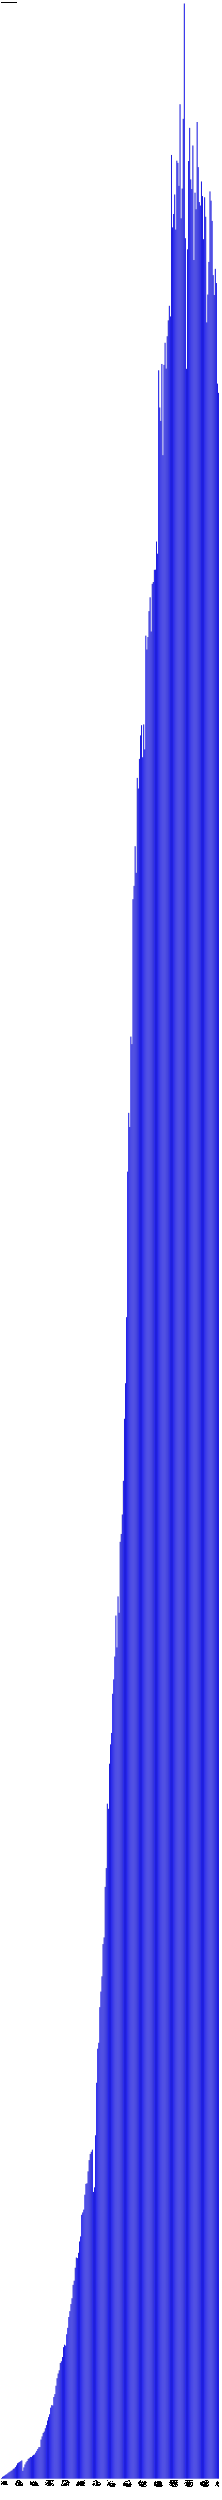
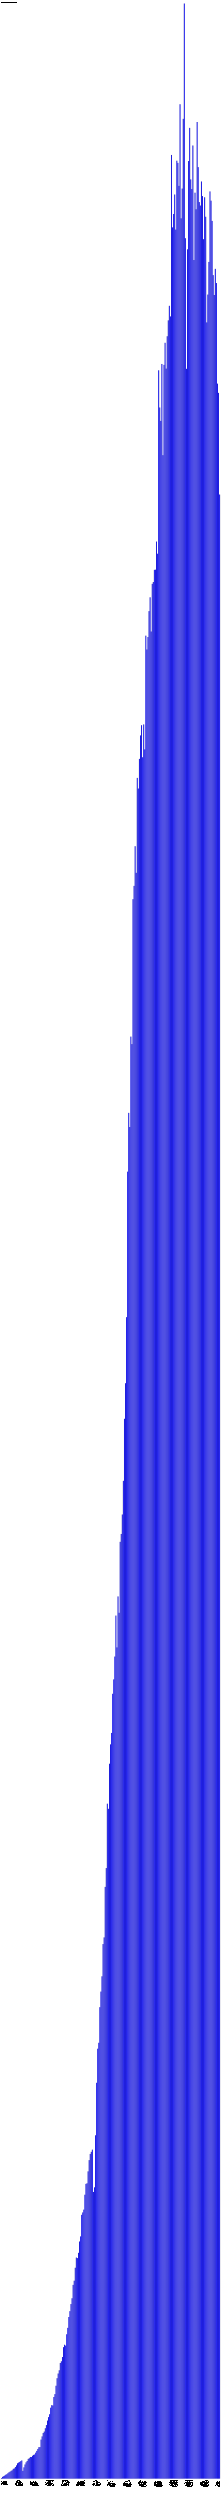
- <svg xmlns="http://www.w3.org/2000/svg" version="1.1" preserveAspectRatio="xMidYMid meet" viewBox="0 0 3110 35074.7">
+ <svg xmlns="http://www.w3.org/2000/svg" version="1.1" preserveAspectRatio="xMidYMid meet" viewBox="0 0 3125 35074.7">
  <rect fill="blue" height="7.3" stroke="black" width="12" x="15" y="34767.4" />
  <text x="15" y="34779.7" font-family="Tahoma" font-size="12" transform="rotate(90 15,34779.7)" text-rendering="optimizeSpeed" fill="#000000">200812 (7295)</text>
  <rect fill="blue" height="23.9" stroke="black" width="12" x="30" y="34750.8" />
  <text x="30" y="34779.7" font-family="Tahoma" font-size="12" transform="rotate(90 30,34779.7)" text-rendering="optimizeSpeed" fill="#000000">200901 (23891)</text>
  <rect fill="blue" height="32.7" stroke="black" width="12" x="45" y="34742.1" />
  <text x="45" y="34779.7" font-family="Tahoma" font-size="12" transform="rotate(90 45,34779.7)" text-rendering="optimizeSpeed" fill="#000000">200902 (32678)</text>
  <rect fill="blue" height="41.5" stroke="black" width="12" x="60" y="34733.2" />
  <text x="60" y="34779.7" font-family="Tahoma" font-size="12" transform="rotate(90 60,34779.7)" text-rendering="optimizeSpeed" fill="#000000">200903 (41486)</text>
  <rect fill="blue" height="53.5" stroke="black" width="12" x="75" y="34721.2" />
  <text x="75" y="34779.7" font-family="Tahoma" font-size="12" transform="rotate(90 75,34779.7)" text-rendering="optimizeSpeed" fill="#000000">200904 (53485)</text>
  <rect fill="blue" height="61.5" stroke="black" width="12" x="90" y="34713.2" />
  <text x="90" y="34779.7" font-family="Tahoma" font-size="12" transform="rotate(90 90,34779.7)" text-rendering="optimizeSpeed" fill="#000000">200905 (61510)</text>
  <rect fill="blue" height="75.2" stroke="black" width="12" x="105" y="34699.5" />
  <text x="105" y="34779.7" font-family="Tahoma" font-size="12" transform="rotate(90 105,34779.7)" text-rendering="optimizeSpeed" fill="#000000">200906 (75188)</text>
  <rect fill="blue" height="88.0" stroke="black" width="12" x="120" y="34686.8" />
  <text x="120" y="34779.7" font-family="Tahoma" font-size="12" transform="rotate(90 120,34779.7)" text-rendering="optimizeSpeed" fill="#000000">200907 (87964)</text>
  <rect fill="blue" height="96.5" stroke="black" width="12" x="135" y="34678.2" />
  <text x="135" y="34779.7" font-family="Tahoma" font-size="12" transform="rotate(90 135,34779.7)" text-rendering="optimizeSpeed" fill="#000000">200908 (96515)</text>
  <rect fill="blue" height="108.0" stroke="black" width="12" x="150" y="34666.7" />
  <text x="150" y="34779.7" font-family="Tahoma" font-size="12" transform="rotate(90 150,34779.7)" text-rendering="optimizeSpeed" fill="#000000">200909 (108016)</text>
  <rect fill="blue" height="117.0" stroke="black" width="12" x="165" y="34657.8" />
  <text x="165" y="34779.7" font-family="Tahoma" font-size="12" transform="rotate(90 165,34779.7)" text-rendering="optimizeSpeed" fill="#000000">200910 (116971)</text>
  <rect fill="blue" height="136.5" stroke="black" width="12" x="180" y="34638.3" />
  <text x="180" y="34779.7" font-family="Tahoma" font-size="12" transform="rotate(90 180,34779.7)" text-rendering="optimizeSpeed" fill="#000000">200911 (136469)</text>
  <rect fill="blue" height="142.7" stroke="black" width="12" x="195" y="34632.0" />
  <text x="195" y="34779.7" font-family="Tahoma" font-size="12" transform="rotate(90 195,34779.7)" text-rendering="optimizeSpeed" fill="#000000">200912 (142686)</text>
  <rect fill="blue" height="162.9" stroke="black" width="12" x="210" y="34611.9" />
  <text x="210" y="34779.7" font-family="Tahoma" font-size="12" transform="rotate(90 210,34779.7)" text-rendering="optimizeSpeed" fill="#000000">201001 (162882)</text>
  <rect fill="blue" height="185.5" stroke="black" width="12" x="225" y="34589.2" />
  <text x="225" y="34779.7" font-family="Tahoma" font-size="12" transform="rotate(90 225,34779.7)" text-rendering="optimizeSpeed" fill="#000000">201002 (185486)</text>
  <rect fill="blue" height="214.4" stroke="black" width="12" x="240" y="34560.3" />
  <text x="240" y="34779.7" font-family="Tahoma" font-size="12" transform="rotate(90 240,34779.7)" text-rendering="optimizeSpeed" fill="#000000">201003 (214410)</text>
  <rect fill="blue" height="224.2" stroke="black" width="12" x="255" y="34550.5" />
  <text x="255" y="34779.7" font-family="Tahoma" font-size="12" transform="rotate(90 255,34779.7)" text-rendering="optimizeSpeed" fill="#000000">201004 (224220)</text>
  <rect fill="blue" height="233.7" stroke="black" width="12" x="270" y="34541.0" />
  <text x="270" y="34779.7" font-family="Tahoma" font-size="12" transform="rotate(90 270,34779.7)" text-rendering="optimizeSpeed" fill="#000000">201005 (233691)</text>
  <rect fill="blue" height="244.5" stroke="black" width="12" x="285" y="34530.2" />
  <text x="285" y="34779.7" font-family="Tahoma" font-size="12" transform="rotate(90 285,34779.7)" text-rendering="optimizeSpeed" fill="#000000">201006 (244483)</text>
  <rect fill="blue" height="254.5" stroke="black" width="12" x="300" y="34520.2" />
  <text x="300" y="34779.7" font-family="Tahoma" font-size="12" transform="rotate(90 300,34779.7)" text-rendering="optimizeSpeed" fill="#000000">201007 (254528)</text>
  <rect fill="blue" height="108.2" stroke="black" width="12" x="315" y="34666.6" />
  <text x="315" y="34779.7" font-family="Tahoma" font-size="12" transform="rotate(90 315,34779.7)" text-rendering="optimizeSpeed" fill="#000000">201008 (108172)</text>
  <rect fill="blue" height="157.4" stroke="black" width="12" x="330" y="34617.3" />
  <text x="330" y="34779.7" font-family="Tahoma" font-size="12" transform="rotate(90 330,34779.7)" text-rendering="optimizeSpeed" fill="#000000">201009 (157401)</text>
  <rect fill="blue" height="197.8" stroke="black" width="12" x="345" y="34577.0" />
  <text x="345" y="34779.7" font-family="Tahoma" font-size="12" transform="rotate(90 345,34779.7)" text-rendering="optimizeSpeed" fill="#000000">201010 (197783)</text>
  <rect fill="blue" height="228.0" stroke="black" width="12" x="360" y="34546.8" />
  <text x="360" y="34779.7" font-family="Tahoma" font-size="12" transform="rotate(90 360,34779.7)" text-rendering="optimizeSpeed" fill="#000000">201011 (227955)</text>
  <rect fill="blue" height="247.2" stroke="black" width="12" x="375" y="34527.5" />
  <text x="375" y="34779.7" font-family="Tahoma" font-size="12" transform="rotate(90 375,34779.7)" text-rendering="optimizeSpeed" fill="#000000">201012 (247188)</text>
  <rect fill="blue" height="276.0" stroke="black" width="12" x="390" y="34498.7" />
  <text x="390" y="34779.7" font-family="Tahoma" font-size="12" transform="rotate(90 390,34779.7)" text-rendering="optimizeSpeed" fill="#000000">201101 (276040)</text>
  <rect fill="blue" height="285.7" stroke="black" width="12" x="405" y="34489.0" />
  <text x="405" y="34779.7" font-family="Tahoma" font-size="12" transform="rotate(90 405,34779.7)" text-rendering="optimizeSpeed" fill="#000000">201102 (285703)</text>
  <rect fill="blue" height="303.1" stroke="black" width="12" x="420" y="34471.6" />
  <text x="420" y="34779.7" font-family="Tahoma" font-size="12" transform="rotate(90 420,34779.7)" text-rendering="optimizeSpeed" fill="#000000">201103 (303090)</text>
  <rect fill="blue" height="302.3" stroke="black" width="12" x="435" y="34472.5" />
  <text x="435" y="34779.7" font-family="Tahoma" font-size="12" transform="rotate(90 435,34779.7)" text-rendering="optimizeSpeed" fill="#000000">201104 (302280)</text>
  <rect fill="blue" height="319.8" stroke="black" width="12" x="450" y="34455.0" />
  <text x="450" y="34779.7" font-family="Tahoma" font-size="12" transform="rotate(90 450,34779.7)" text-rendering="optimizeSpeed" fill="#000000">201105 (319775)</text>
  <rect fill="blue" height="331.9" stroke="black" width="12" x="465" y="34442.8" />
  <text x="465" y="34779.7" font-family="Tahoma" font-size="12" transform="rotate(90 465,34779.7)" text-rendering="optimizeSpeed" fill="#000000">201106 (331948)</text>
  <rect fill="blue" height="337.8" stroke="black" width="12" x="480" y="34437.0" />
  <text x="480" y="34779.7" font-family="Tahoma" font-size="12" transform="rotate(90 480,34779.7)" text-rendering="optimizeSpeed" fill="#000000">201107 (337757)</text>
  <rect fill="blue" height="362.7" stroke="black" width="12" x="495" y="34412.0" />
  <text x="495" y="34779.7" font-family="Tahoma" font-size="12" transform="rotate(90 495,34779.7)" text-rendering="optimizeSpeed" fill="#000000">201108 (362689)</text>
  <rect fill="blue" height="387.9" stroke="black" width="12" x="510" y="34386.8" />
  <text x="510" y="34779.7" font-family="Tahoma" font-size="12" transform="rotate(90 510,34779.7)" text-rendering="optimizeSpeed" fill="#000000">201109 (387897)</text>
  <rect fill="blue" height="415.4" stroke="black" width="12" x="525" y="34359.3" />
  <text x="525" y="34779.7" font-family="Tahoma" font-size="12" transform="rotate(90 525,34779.7)" text-rendering="optimizeSpeed" fill="#000000">201110 (415439)</text>
  <rect fill="blue" height="441.1" stroke="black" width="12" x="540" y="34333.7" />
  <text x="540" y="34779.7" font-family="Tahoma" font-size="12" transform="rotate(90 540,34779.7)" text-rendering="optimizeSpeed" fill="#000000">201111 (441069)</text>
  <rect fill="blue" height="441.8" stroke="black" width="12" x="555" y="34333.0" />
  <text x="555" y="34779.7" font-family="Tahoma" font-size="12" transform="rotate(90 555,34779.7)" text-rendering="optimizeSpeed" fill="#000000">201112 (441775)</text>
  <rect fill="blue" height="547.0" stroke="black" width="12" x="570" y="34227.7" />
  <text x="570" y="34779.7" font-family="Tahoma" font-size="12" transform="rotate(90 570,34779.7)" text-rendering="optimizeSpeed" fill="#000000">201201 (547028)</text>
  <rect fill="blue" height="591.5" stroke="black" width="12" x="585" y="34183.2" />
  <text x="585" y="34779.7" font-family="Tahoma" font-size="12" transform="rotate(90 585,34779.7)" text-rendering="optimizeSpeed" fill="#000000">201202 (591493)</text>
  <rect fill="blue" height="640.0" stroke="black" width="12" x="600" y="34134.8" />
  <text x="600" y="34779.7" font-family="Tahoma" font-size="12" transform="rotate(90 600,34779.7)" text-rendering="optimizeSpeed" fill="#000000">201203 (639959)</text>
  <rect fill="blue" height="659.5" stroke="black" width="12" x="615" y="34115.2" />
  <text x="615" y="34779.7" font-family="Tahoma" font-size="12" transform="rotate(90 615,34779.7)" text-rendering="optimizeSpeed" fill="#000000">201204 (659489)</text>
  <rect fill="blue" height="706.3" stroke="black" width="12" x="630" y="34068.4" />
  <text x="630" y="34779.7" font-family="Tahoma" font-size="12" transform="rotate(90 630,34779.7)" text-rendering="optimizeSpeed" fill="#000000">201205 (706325)</text>
  <rect fill="blue" height="750.6" stroke="black" width="12" x="645" y="34024.1" />
  <text x="645" y="34779.7" font-family="Tahoma" font-size="12" transform="rotate(90 645,34779.7)" text-rendering="optimizeSpeed" fill="#000000">201206 (750590)</text>
  <rect fill="blue" height="813.3" stroke="black" width="12" x="660" y="33961.4" />
  <text x="660" y="34779.7" font-family="Tahoma" font-size="12" transform="rotate(90 660,34779.7)" text-rendering="optimizeSpeed" fill="#000000">201207 (813343)</text>
  <rect fill="blue" height="862.4" stroke="black" width="12" x="675" y="33912.4" />
  <text x="675" y="34779.7" font-family="Tahoma" font-size="12" transform="rotate(90 675,34779.7)" text-rendering="optimizeSpeed" fill="#000000">201208 (862372)</text>
  <rect fill="blue" height="902.8" stroke="black" width="12" x="690" y="33872.0" />
  <text x="690" y="34779.7" font-family="Tahoma" font-size="12" transform="rotate(90 690,34779.7)" text-rendering="optimizeSpeed" fill="#000000">201209 (902757)</text>
  <rect fill="blue" height="994.0" stroke="black" width="12" x="705" y="33780.8" />
  <text x="705" y="34779.7" font-family="Tahoma" font-size="12" transform="rotate(90 705,34779.7)" text-rendering="optimizeSpeed" fill="#000000">201210 (993980)</text>
  <rect fill="blue" height="1030.3" stroke="black" width="12" x="720" y="33744.4" />
  <text x="720" y="34779.7" font-family="Tahoma" font-size="12" transform="rotate(90 720,34779.7)" text-rendering="optimizeSpeed" fill="#000000">201211 (1030321)</text>
  <rect fill="blue" height="1025.4" stroke="black" width="12" x="735" y="33749.3" />
  <text x="735" y="34779.7" font-family="Tahoma" font-size="12" transform="rotate(90 735,34779.7)" text-rendering="optimizeSpeed" fill="#000000">201212 (1025400)</text>
  <rect fill="blue" height="1144.2" stroke="black" width="12" x="750" y="33630.5" />
  <text x="750" y="34779.7" font-family="Tahoma" font-size="12" transform="rotate(90 750,34779.7)" text-rendering="optimizeSpeed" fill="#000000">201301 (1144220)</text>
  <rect fill="blue" height="1184.9" stroke="black" width="12" x="765" y="33589.8" />
  <text x="765" y="34779.7" font-family="Tahoma" font-size="12" transform="rotate(90 765,34779.7)" text-rendering="optimizeSpeed" fill="#000000">201302 (1184890)</text>
  <rect fill="blue" height="1302.0" stroke="black" width="12" x="780" y="33472.7" />
  <text x="780" y="34779.7" font-family="Tahoma" font-size="12" transform="rotate(90 780,34779.7)" text-rendering="optimizeSpeed" fill="#000000">201303 (1302009)</text>
  <rect fill="blue" height="1408.2" stroke="black" width="12" x="795" y="33366.6" />
  <text x="795" y="34779.7" font-family="Tahoma" font-size="12" transform="rotate(90 795,34779.7)" text-rendering="optimizeSpeed" fill="#000000">201304 (1408177)</text>
  <rect fill="blue" height="1473.9" stroke="black" width="12" x="810" y="33300.9" />
  <text x="810" y="34779.7" font-family="Tahoma" font-size="12" transform="rotate(90 810,34779.7)" text-rendering="optimizeSpeed" fill="#000000">201305 (1473859)</text>
  <rect fill="blue" height="1519.5" stroke="black" width="12" x="825" y="33255.2" />
  <text x="825" y="34779.7" font-family="Tahoma" font-size="12" transform="rotate(90 825,34779.7)" text-rendering="optimizeSpeed" fill="#000000">201306 (1519492)</text>
  <rect fill="blue" height="1621.6" stroke="black" width="12" x="840" y="33153.2" />
  <text x="840" y="34779.7" font-family="Tahoma" font-size="12" transform="rotate(90 840,34779.7)" text-rendering="optimizeSpeed" fill="#000000">201307 (1621562)</text>
  <rect fill="blue" height="1645.4" stroke="black" width="12" x="855" y="33129.4" />
  <text x="855" y="34779.7" font-family="Tahoma" font-size="12" transform="rotate(90 855,34779.7)" text-rendering="optimizeSpeed" fill="#000000">201308 (1645357)</text>
  <rect fill="blue" height="1705.5" stroke="black" width="12" x="870" y="33069.2" />
  <text x="870" y="34779.7" font-family="Tahoma" font-size="12" transform="rotate(90 870,34779.7)" text-rendering="optimizeSpeed" fill="#000000">201309 (1705497)</text>
  <rect fill="blue" height="1843.9" stroke="black" width="12" x="885" y="32930.9" />
  <text x="885" y="34779.7" font-family="Tahoma" font-size="12" transform="rotate(90 885,34779.7)" text-rendering="optimizeSpeed" fill="#000000">201310 (1843873)</text>
  <rect fill="blue" height="1877.2" stroke="black" width="12" x="900" y="32897.5" />
  <text x="900" y="34779.7" font-family="Tahoma" font-size="12" transform="rotate(90 900,34779.7)" text-rendering="optimizeSpeed" fill="#000000">201311 (1877250)</text>
  <rect fill="blue" height="1865.4" stroke="black" width="12" x="915" y="32909.3" />
  <text x="915" y="34779.7" font-family="Tahoma" font-size="12" transform="rotate(90 915,34779.7)" text-rendering="optimizeSpeed" fill="#000000">201312 (1865407)</text>
  <rect fill="blue" height="2024.5" stroke="black" width="12" x="930" y="32750.2" />
  <text x="930" y="34779.7" font-family="Tahoma" font-size="12" transform="rotate(90 930,34779.7)" text-rendering="optimizeSpeed" fill="#000000">201401 (2024535)</text>
  <rect fill="blue" height="2114.3" stroke="black" width="12" x="945" y="32660.4" />
  <text x="945" y="34779.7" font-family="Tahoma" font-size="12" transform="rotate(90 945,34779.7)" text-rendering="optimizeSpeed" fill="#000000">201402 (2114301)</text>
  <rect fill="blue" height="2267.0" stroke="black" width="12" x="960" y="32507.8" />
  <text x="960" y="34779.7" font-family="Tahoma" font-size="12" transform="rotate(90 960,34779.7)" text-rendering="optimizeSpeed" fill="#000000">201403 (2266979)</text>
  <rect fill="blue" height="2348.8" stroke="black" width="12" x="975" y="32425.9" />
  <text x="975" y="34779.7" font-family="Tahoma" font-size="12" transform="rotate(90 975,34779.7)" text-rendering="optimizeSpeed" fill="#000000">201404 (2348850)</text>
  <rect fill="blue" height="2448.5" stroke="black" width="12" x="990" y="32326.2" />
  <text x="990" y="34779.7" font-family="Tahoma" font-size="12" transform="rotate(90 990,34779.7)" text-rendering="optimizeSpeed" fill="#000000">201405 (2448495)</text>
  <rect fill="blue" height="2529.8" stroke="black" width="12" x="1005" y="32245.0" />
  <text x="1005" y="34779.7" font-family="Tahoma" font-size="12" transform="rotate(90 1005,34779.7)" text-rendering="optimizeSpeed" fill="#000000">201406 (2529773)</text>
  <rect fill="blue" height="2717.3" stroke="black" width="12" x="1020" y="32057.5" />
  <text x="1020" y="34779.7" font-family="Tahoma" font-size="12" transform="rotate(90 1020,34779.7)" text-rendering="optimizeSpeed" fill="#000000">201407 (2717277)</text>
  <rect fill="blue" height="2775.8" stroke="black" width="12" x="1035" y="31999.0" />
  <text x="1035" y="34779.7" font-family="Tahoma" font-size="12" transform="rotate(90 1035,34779.7)" text-rendering="optimizeSpeed" fill="#000000">201408 (2775765)</text>
  <rect fill="blue" height="2957.7" stroke="black" width="12" x="1050" y="31817.1" />
  <text x="1050" y="34779.7" font-family="Tahoma" font-size="12" transform="rotate(90 1050,34779.7)" text-rendering="optimizeSpeed" fill="#000000">201409 (2957662)</text>
  <rect fill="blue" height="3100.7" stroke="black" width="12" x="1065" y="31674.0" />
  <text x="1065" y="34779.7" font-family="Tahoma" font-size="12" transform="rotate(90 1065,34779.7)" text-rendering="optimizeSpeed" fill="#000000">201410 (3100735)</text>
  <rect fill="blue" height="3093.4" stroke="black" width="12" x="1080" y="31681.4" />
  <text x="1080" y="34779.7" font-family="Tahoma" font-size="12" transform="rotate(90 1080,34779.7)" text-rendering="optimizeSpeed" fill="#000000">201411 (3093363)</text>
  <rect fill="blue" height="3166.7" stroke="black" width="12" x="1095" y="31608.0" />
  <text x="1095" y="34779.7" font-family="Tahoma" font-size="12" transform="rotate(90 1095,34779.7)" text-rendering="optimizeSpeed" fill="#000000">201412 (3166746)</text>
  <rect fill="blue" height="3325.9" stroke="black" width="12" x="1110" y="31448.8" />
  <text x="1110" y="34779.7" font-family="Tahoma" font-size="12" transform="rotate(90 1110,34779.7)" text-rendering="optimizeSpeed" fill="#000000">201501 (3325911)</text>
  <rect fill="blue" height="3397.5" stroke="black" width="12" x="1125" y="31377.2" />
  <text x="1125" y="34779.7" font-family="Tahoma" font-size="12" transform="rotate(90 1125,34779.7)" text-rendering="optimizeSpeed" fill="#000000">201502 (3397533)</text>
  <rect fill="blue" height="3699.7" stroke="black" width="12" x="1140" y="31075.0" />
  <text x="1140" y="34779.7" font-family="Tahoma" font-size="12" transform="rotate(90 1140,34779.7)" text-rendering="optimizeSpeed" fill="#000000">201503 (3699686)</text>
  <rect fill="blue" height="3733.8" stroke="black" width="12" x="1155" y="31041.0" />
  <text x="1155" y="34779.7" font-family="Tahoma" font-size="12" transform="rotate(90 1155,34779.7)" text-rendering="optimizeSpeed" fill="#000000">201504 (3733750)</text>
  <rect fill="blue" height="3773.1" stroke="black" width="12" x="1170" y="31001.7" />
  <text x="1170" y="34779.7" font-family="Tahoma" font-size="12" transform="rotate(90 1170,34779.7)" text-rendering="optimizeSpeed" fill="#000000">201505 (3773052)</text>
  <rect fill="blue" height="3982.0" stroke="black" width="12" x="1185" y="30792.7" />
  <text x="1185" y="34779.7" font-family="Tahoma" font-size="12" transform="rotate(90 1185,34779.7)" text-rendering="optimizeSpeed" fill="#000000">201506 (3982042)</text>
  <rect fill="blue" height="4134.1" stroke="black" width="12" x="1200" y="30640.6" />
  <text x="1200" y="34779.7" font-family="Tahoma" font-size="12" transform="rotate(90 1200,34779.7)" text-rendering="optimizeSpeed" fill="#000000">201507 (4134106)</text>
  <rect fill="blue" height="4142.7" stroke="black" width="12" x="1215" y="30632.1" />
  <text x="1215" y="34779.7" font-family="Tahoma" font-size="12" transform="rotate(90 1215,34779.7)" text-rendering="optimizeSpeed" fill="#000000">201508 (4142666)</text>
  <rect fill="blue" height="4310.0" stroke="black" width="12" x="1230" y="30464.7" />
  <text x="1230" y="34779.7" font-family="Tahoma" font-size="12" transform="rotate(90 1230,34779.7)" text-rendering="optimizeSpeed" fill="#000000">201509 (4309997)</text>
  <rect fill="blue" height="4467.9" stroke="black" width="12" x="1245" y="30306.8" />
  <text x="1245" y="34779.7" font-family="Tahoma" font-size="12" transform="rotate(90 1245,34779.7)" text-rendering="optimizeSpeed" fill="#000000">201510 (4467950)</text>
  <rect fill="blue" height="4554.7" stroke="black" width="12" x="1260" y="30220.1" />
  <text x="1260" y="34779.7" font-family="Tahoma" font-size="12" transform="rotate(90 1260,34779.7)" text-rendering="optimizeSpeed" fill="#000000">201511 (4554678)</text>
  <rect fill="blue" height="4584.2" stroke="black" width="12" x="1275" y="30190.5" />
  <text x="1275" y="34779.7" font-family="Tahoma" font-size="12" transform="rotate(90 1275,34779.7)" text-rendering="optimizeSpeed" fill="#000000">201512 (4584199)</text>
  <rect fill="blue" height="4614.9" stroke="black" width="12" x="1290" y="30159.9" />
  <text x="1290" y="34779.7" font-family="Tahoma" font-size="12" transform="rotate(90 1290,34779.7)" text-rendering="optimizeSpeed" fill="#000000">201601 (4614874)</text>
  <rect fill="blue" height="4021.1" stroke="black" width="12" x="1305" y="30753.6" />
  <text x="1305" y="34779.7" font-family="Tahoma" font-size="12" transform="rotate(90 1305,34779.7)" text-rendering="optimizeSpeed" fill="#000000">201602 (4021097)</text>
  <rect fill="blue" height="4085.9" stroke="black" width="12" x="1320" y="30688.8" />
  <text x="1320" y="34779.7" font-family="Tahoma" font-size="12" transform="rotate(90 1320,34779.7)" text-rendering="optimizeSpeed" fill="#000000">201603 (4085941)</text>
  <rect fill="blue" height="4816.1" stroke="black" width="12" x="1335" y="29958.6" />
  <text x="1335" y="34779.7" font-family="Tahoma" font-size="12" transform="rotate(90 1335,34779.7)" text-rendering="optimizeSpeed" fill="#000000">201604 (4816129)</text>
  <rect fill="blue" height="5552.5" stroke="black" width="12" x="1350" y="29222.2" />
  <text x="1350" y="34779.7" font-family="Tahoma" font-size="12" transform="rotate(90 1350,34779.7)" text-rendering="optimizeSpeed" fill="#000000">201605 (5552490)</text>
  <rect fill="blue" height="6030.8" stroke="black" width="12" x="1365" y="28744.0" />
  <text x="1365" y="34779.7" font-family="Tahoma" font-size="12" transform="rotate(90 1365,34779.7)" text-rendering="optimizeSpeed" fill="#000000">201606 (6030772)</text>
  <rect fill="blue" height="6113.9" stroke="black" width="12" x="1380" y="28660.9" />
  <text x="1380" y="34779.7" font-family="Tahoma" font-size="12" transform="rotate(90 1380,34779.7)" text-rendering="optimizeSpeed" fill="#000000">201607 (6113868)</text>
  <rect fill="blue" height="6613.8" stroke="black" width="12" x="1395" y="28160.9" />
  <text x="1395" y="34779.7" font-family="Tahoma" font-size="12" transform="rotate(90 1395,34779.7)" text-rendering="optimizeSpeed" fill="#000000">201608 (6613817)</text>
  <rect fill="blue" height="6832.4" stroke="black" width="12" x="1410" y="27942.4" />
  <text x="1410" y="34779.7" font-family="Tahoma" font-size="12" transform="rotate(90 1410,34779.7)" text-rendering="optimizeSpeed" fill="#000000">201609 (6832380)</text>
  <rect fill="blue" height="7046.5" stroke="black" width="12" x="1425" y="27728.2" />
  <text x="1425" y="34779.7" font-family="Tahoma" font-size="12" transform="rotate(90 1425,34779.7)" text-rendering="optimizeSpeed" fill="#000000">201610 (7046486)</text>
  <rect fill="blue" height="7499.2" stroke="black" width="12" x="1440" y="27275.6" />
  <text x="1440" y="34779.7" font-family="Tahoma" font-size="12" transform="rotate(90 1440,34779.7)" text-rendering="optimizeSpeed" fill="#000000">201611 (7499154)</text>
  <rect fill="blue" height="7592.4" stroke="black" width="12" x="1455" y="27182.3" />
  <text x="1455" y="34779.7" font-family="Tahoma" font-size="12" transform="rotate(90 1455,34779.7)" text-rendering="optimizeSpeed" fill="#000000">201612 (7592413)</text>
  <rect fill="blue" height="8301.0" stroke="black" width="12" x="1470" y="26473.7" />
  <text x="1470" y="34779.7" font-family="Tahoma" font-size="12" transform="rotate(90 1470,34779.7)" text-rendering="optimizeSpeed" fill="#000000">201701 (8301038)</text>
  <rect fill="blue" height="8565.3" stroke="black" width="12" x="1485" y="26209.4" />
  <text x="1485" y="34779.7" font-family="Tahoma" font-size="12" transform="rotate(90 1485,34779.7)" text-rendering="optimizeSpeed" fill="#000000">201702 (8565320)</text>
  <rect fill="blue" height="9468.3" stroke="black" width="12" x="1500" y="25306.5" />
  <text x="1500" y="34779.7" font-family="Tahoma" font-size="12" transform="rotate(90 1500,34779.7)" text-rendering="optimizeSpeed" fill="#000000">201703 (9468282)</text>
  <rect fill="blue" height="9396.3" stroke="black" width="12" x="1515" y="25378.5" />
  <text x="1515" y="34779.7" font-family="Tahoma" font-size="12" transform="rotate(90 1515,34779.7)" text-rendering="optimizeSpeed" fill="#000000">201704 (9396264)</text>
  <rect fill="blue" height="10028.8" stroke="black" width="12" x="1530" y="24745.9" />
  <text x="1530" y="34779.7" font-family="Tahoma" font-size="12" transform="rotate(90 1530,34779.7)" text-rendering="optimizeSpeed" fill="#000000">201705 (10028830)</text>
  <rect fill="blue" height="10300.5" stroke="black" width="12" x="1545" y="24474.3" />
  <text x="1545" y="34779.7" font-family="Tahoma" font-size="12" transform="rotate(90 1545,34779.7)" text-rendering="optimizeSpeed" fill="#000000">201706 (10300469)</text>
  <rect fill="blue" height="10461.1" stroke="black" width="12" x="1560" y="24313.7" />
  <text x="1560" y="34779.7" font-family="Tahoma" font-size="12" transform="rotate(90 1560,34779.7)" text-rendering="optimizeSpeed" fill="#000000">201707 (10461081)</text>
  <rect fill="blue" height="11010.2" stroke="black" width="12" x="1575" y="23764.6" />
  <text x="1575" y="34779.7" font-family="Tahoma" font-size="12" transform="rotate(90 1575,34779.7)" text-rendering="optimizeSpeed" fill="#000000">201708 (11010177)</text>
  <rect fill="blue" height="11212.5" stroke="black" width="12" x="1590" y="23562.3" />
  <text x="1590" y="34779.7" font-family="Tahoma" font-size="12" transform="rotate(90 1590,34779.7)" text-rendering="optimizeSpeed" fill="#000000">201709 (11212482)</text>
  <rect fill="blue" height="11532.7" stroke="black" width="12" x="1605" y="23242.1" />
  <text x="1605" y="34779.7" font-family="Tahoma" font-size="12" transform="rotate(90 1605,34779.7)" text-rendering="optimizeSpeed" fill="#000000">201710 (11532663)</text>
  <rect fill="blue" height="12107.5" stroke="black" width="12" x="1620" y="22667.2" />
  <text x="1620" y="34779.7" font-family="Tahoma" font-size="12" transform="rotate(90 1620,34779.7)" text-rendering="optimizeSpeed" fill="#000000">201711 (12107519)</text>
  <rect fill="blue" height="11660.9" stroke="black" width="12" x="1635" y="23113.8" />
  <text x="1635" y="34779.7" font-family="Tahoma" font-size="12" transform="rotate(90 1635,34779.7)" text-rendering="optimizeSpeed" fill="#000000">201712 (11660932)</text>
  <rect fill="blue" height="12376.2" stroke="black" width="12" x="1650" y="22398.5" />
  <text x="1650" y="34779.7" font-family="Tahoma" font-size="12" transform="rotate(90 1650,34779.7)" text-rendering="optimizeSpeed" fill="#000000">201801 (12376243)</text>
  <rect fill="blue" height="12146.7" stroke="black" width="12" x="1665" y="22628.0" />
  <text x="1665" y="34779.7" font-family="Tahoma" font-size="12" transform="rotate(90 1665,34779.7)" text-rendering="optimizeSpeed" fill="#000000">201802 (12146721)</text>
  <rect fill="blue" height="13142.4" stroke="black" width="12" x="1680" y="21632.4" />
  <text x="1680" y="34779.7" font-family="Tahoma" font-size="12" transform="rotate(90 1680,34779.7)" text-rendering="optimizeSpeed" fill="#000000">201803 (13142361)</text>
  <rect fill="blue" height="13253.0" stroke="black" width="12" x="1695" y="21521.7" />
  <text x="1695" y="34779.7" font-family="Tahoma" font-size="12" transform="rotate(90 1695,34779.7)" text-rendering="optimizeSpeed" fill="#000000">201804 (13253020)</text>
  <rect fill="blue" height="13525.8" stroke="black" width="12" x="1710" y="21248.9" />
  <text x="1710" y="34779.7" font-family="Tahoma" font-size="12" transform="rotate(90 1710,34779.7)" text-rendering="optimizeSpeed" fill="#000000">201805 (13525829)</text>
  <rect fill="blue" height="13997.9" stroke="black" width="12" x="1725" y="20776.8" />
  <text x="1725" y="34779.7" font-family="Tahoma" font-size="12" transform="rotate(90 1725,34779.7)" text-rendering="optimizeSpeed" fill="#000000">201806 (13997924)</text>
  <rect fill="blue" height="14868.3" stroke="black" width="12" x="1740" y="19906.4" />
  <text x="1740" y="34779.7" font-family="Tahoma" font-size="12" transform="rotate(90 1740,34779.7)" text-rendering="optimizeSpeed" fill="#000000">201807 (14868296)</text>
  <rect fill="blue" height="15367.8" stroke="black" width="12" x="1755" y="19407.0" />
  <text x="1755" y="34779.7" font-family="Tahoma" font-size="12" transform="rotate(90 1755,34779.7)" text-rendering="optimizeSpeed" fill="#000000">201808 (15367773)</text>
  <rect fill="blue" height="16294.6" stroke="black" width="12" x="1770" y="18480.1" />
  <text x="1770" y="34779.7" font-family="Tahoma" font-size="12" transform="rotate(90 1770,34779.7)" text-rendering="optimizeSpeed" fill="#000000">201809 (16294587)</text>
  <rect fill="blue" height="18335.7" stroke="black" width="12" x="1785" y="16439.1" />
  <text x="1785" y="34779.7" font-family="Tahoma" font-size="12" transform="rotate(90 1785,34779.7)" text-rendering="optimizeSpeed" fill="#000000">201810 (18335652)</text>
  <rect fill="blue" height="19160.4" stroke="black" width="12" x="1800" y="15614.3" />
  <text x="1800" y="34779.7" font-family="Tahoma" font-size="12" transform="rotate(90 1800,34779.7)" text-rendering="optimizeSpeed" fill="#000000">201811 (19160421)</text>
  <rect fill="blue" height="18962.2" stroke="black" width="12" x="1815" y="15812.5" />
  <text x="1815" y="34779.7" font-family="Tahoma" font-size="12" transform="rotate(90 1815,34779.7)" text-rendering="optimizeSpeed" fill="#000000">201812 (18962186)</text>
  <rect fill="blue" height="20230.5" stroke="black" width="12" x="1830" y="14544.3" />
  <text x="1830" y="34779.7" font-family="Tahoma" font-size="12" transform="rotate(90 1830,34779.7)" text-rendering="optimizeSpeed" fill="#000000">201901 (20230476)</text>
  <rect fill="blue" height="20125.6" stroke="black" width="12" x="1845" y="14649.1" />
  <text x="1845" y="34779.7" font-family="Tahoma" font-size="12" transform="rotate(90 1845,34779.7)" text-rendering="optimizeSpeed" fill="#000000">201902 (20125615)</text>
  <rect fill="blue" height="22158.8" stroke="black" width="12" x="1860" y="12615.9" />
  <text x="1860" y="34779.7" font-family="Tahoma" font-size="12" transform="rotate(90 1860,34779.7)" text-rendering="optimizeSpeed" fill="#000000">201903 (22158819)</text>
  <rect fill="blue" height="22344.9" stroke="black" width="12" x="1875" y="12429.8" />
  <text x="1875" y="34779.7" font-family="Tahoma" font-size="12" transform="rotate(90 1875,34779.7)" text-rendering="optimizeSpeed" fill="#000000">201904 (22344941)</text>
  <rect fill="blue" height="22902.1" stroke="black" width="12" x="1890" y="11872.6" />
  <text x="1890" y="34779.7" font-family="Tahoma" font-size="12" transform="rotate(90 1890,34779.7)" text-rendering="optimizeSpeed" fill="#000000">201905 (22902138)</text>
  <rect fill="blue" height="22528.2" stroke="black" width="12" x="1905" y="12246.6" />
  <text x="1905" y="34779.7" font-family="Tahoma" font-size="12" transform="rotate(90 1905,34779.7)" text-rendering="optimizeSpeed" fill="#000000">201906 (22528180)</text>
  <rect fill="blue" height="23859.9" stroke="black" width="12" x="1920" y="10914.8" />
  <text x="1920" y="34779.7" font-family="Tahoma" font-size="12" transform="rotate(90 1920,34779.7)" text-rendering="optimizeSpeed" fill="#000000">201907 (23859915)</text>
  <rect fill="blue" height="23711.0" stroke="black" width="12" x="1935" y="11063.7" />
  <text x="1935" y="34779.7" font-family="Tahoma" font-size="12" transform="rotate(90 1935,34779.7)" text-rendering="optimizeSpeed" fill="#000000">201908 (23711011)</text>
  <rect fill="blue" height="24126.8" stroke="black" width="12" x="1950" y="10648.0" />
  <text x="1950" y="34779.7" font-family="Tahoma" font-size="12" transform="rotate(90 1950,34779.7)" text-rendering="optimizeSpeed" fill="#000000">201909 (24126768)</text>
  <rect fill="blue" height="24455.7" stroke="black" width="12" x="1965" y="10319.0" />
  <text x="1965" y="34779.7" font-family="Tahoma" font-size="12" transform="rotate(90 1965,34779.7)" text-rendering="optimizeSpeed" fill="#000000">201910 (24455708)</text>
  <rect fill="blue" height="24599.9" stroke="black" width="12" x="1980" y="10174.9" />
  <text x="1980" y="34779.7" font-family="Tahoma" font-size="12" transform="rotate(90 1980,34779.7)" text-rendering="optimizeSpeed" fill="#000000">201911 (24599859)</text>
  <rect fill="blue" height="24150.0" stroke="black" width="12" x="1995" y="10624.7" />
  <text x="1995" y="34779.7" font-family="Tahoma" font-size="12" transform="rotate(90 1995,34779.7)" text-rendering="optimizeSpeed" fill="#000000">201912 (24150002)</text>
  <rect fill="blue" height="24610.3" stroke="black" width="12" x="2010" y="10164.5" />
  <text x="2010" y="34779.7" font-family="Tahoma" font-size="12" transform="rotate(90 2010,34779.7)" text-rendering="optimizeSpeed" fill="#000000">202001 (24610276)</text>
  <rect fill="blue" height="24260.1" stroke="black" width="12" x="2025" y="10514.6" />
  <text x="2025" y="34779.7" font-family="Tahoma" font-size="12" transform="rotate(90 2025,34779.7)" text-rendering="optimizeSpeed" fill="#000000">202002 (24260113)</text>
  <rect fill="blue" height="25855.5" stroke="black" width="12" x="2040" y="8919.2" />
  <text x="2040" y="34779.7" font-family="Tahoma" font-size="12" transform="rotate(90 2040,34779.7)" text-rendering="optimizeSpeed" fill="#000000">202003 (25855547)</text>
  <rect fill="blue" height="25661.6" stroke="black" width="12" x="2055" y="9113.1" />
  <text x="2055" y="34779.7" font-family="Tahoma" font-size="12" transform="rotate(90 2055,34779.7)" text-rendering="optimizeSpeed" fill="#000000">202004 (25661586)</text>
  <rect fill="blue" height="25836.6" stroke="black" width="12" x="2070" y="8938.2" />
  <text x="2070" y="34779.7" font-family="Tahoma" font-size="12" transform="rotate(90 2070,34779.7)" text-rendering="optimizeSpeed" fill="#000000">202005 (25836574)</text>
  <rect fill="blue" height="26200.1" stroke="black" width="12" x="2085" y="8574.6" />
  <text x="2085" y="34779.7" font-family="Tahoma" font-size="12" transform="rotate(90 2085,34779.7)" text-rendering="optimizeSpeed" fill="#000000">202006 (26200107)</text>
  <rect fill="blue" height="26394.1" stroke="black" width="12" x="2100" y="8380.6" />
  <text x="2100" y="34779.7" font-family="Tahoma" font-size="12" transform="rotate(90 2100,34779.7)" text-rendering="optimizeSpeed" fill="#000000">202007 (26394092)</text>
  <rect fill="blue" height="25914.0" stroke="black" width="12" x="2115" y="8860.8" />
  <text x="2115" y="34779.7" font-family="Tahoma" font-size="12" transform="rotate(90 2115,34779.7)" text-rendering="optimizeSpeed" fill="#000000">202008 (25913985)</text>
  <rect fill="blue" height="26582.7" stroke="black" width="12" x="2130" y="8192.1" />
  <text x="2130" y="34779.7" font-family="Tahoma" font-size="12" transform="rotate(90 2130,34779.7)" text-rendering="optimizeSpeed" fill="#000000">202009 (26582678)</text>
  <rect fill="blue" height="26608.5" stroke="black" width="12" x="2145" y="8166.2" />
  <text x="2145" y="34779.7" font-family="Tahoma" font-size="12" transform="rotate(90 2145,34779.7)" text-rendering="optimizeSpeed" fill="#000000">202010 (26608544)</text>
  <rect fill="blue" height="26779.1" stroke="black" width="12" x="2160" y="7995.6" />
  <text x="2160" y="34779.7" font-family="Tahoma" font-size="12" transform="rotate(90 2160,34779.7)" text-rendering="optimizeSpeed" fill="#000000">202011 (26779103)</text>
  <rect fill="blue" height="26781.4" stroke="black" width="12" x="2175" y="7993.4" />
  <text x="2175" y="34779.7" font-family="Tahoma" font-size="12" transform="rotate(90 2175,34779.7)" text-rendering="optimizeSpeed" fill="#000000">202012 (26781359)</text>
  <rect fill="blue" height="27175.8" stroke="black" width="12" x="2190" y="7598.9" />
  <text x="2190" y="34779.7" font-family="Tahoma" font-size="12" transform="rotate(90 2190,34779.7)" text-rendering="optimizeSpeed" fill="#000000">202101 (27175794)</text>
  <rect fill="blue" height="27005.1" stroke="black" width="12" x="2205" y="7769.6" />
  <text x="2205" y="34779.7" font-family="Tahoma" font-size="12" transform="rotate(90 2205,34779.7)" text-rendering="optimizeSpeed" fill="#000000">202102 (27005131)</text>
  <rect fill="blue" height="29579.0" stroke="black" width="12" x="2220" y="5195.7" />
  <text x="2220" y="34779.7" font-family="Tahoma" font-size="12" transform="rotate(90 2220,34779.7)" text-rendering="optimizeSpeed" fill="#000000">202103 (29578986)</text>
  <rect fill="blue" height="29056.9" stroke="black" width="12" x="2235" y="5717.9" />
  <text x="2235" y="34779.7" font-family="Tahoma" font-size="12" transform="rotate(90 2235,34779.7)" text-rendering="optimizeSpeed" fill="#000000">202104 (29056865)</text>
  <rect fill="blue" height="28868.5" stroke="black" width="12" x="2250" y="5906.2" />
  <text x="2250" y="34779.7" font-family="Tahoma" font-size="12" transform="rotate(90 2250,34779.7)" text-rendering="optimizeSpeed" fill="#000000">202105 (28868503)</text>
  <rect fill="blue" height="29667.8" stroke="black" width="12" x="2265" y="5106.9" />
  <text x="2265" y="34779.7" font-family="Tahoma" font-size="12" transform="rotate(90 2265,34779.7)" text-rendering="optimizeSpeed" fill="#000000">202106 (29667791)</text>
  <rect fill="blue" height="28388.1" stroke="black" width="12" x="2280" y="6386.6" />
  <text x="2280" y="34779.7" font-family="Tahoma" font-size="12" transform="rotate(90 2280,34779.7)" text-rendering="optimizeSpeed" fill="#000000">202107 (28388095)</text>
  <rect fill="blue" height="29654.9" stroke="black" width="12" x="2295" y="5119.9" />
  <text x="2295" y="34779.7" font-family="Tahoma" font-size="12" transform="rotate(90 2295,34779.7)" text-rendering="optimizeSpeed" fill="#000000">202108 (29654864)</text>
  <rect fill="blue" height="29964.7" stroke="black" width="12" x="2310" y="4810.1" />
  <text x="2310" y="34779.7" font-family="Tahoma" font-size="12" transform="rotate(90 2310,34779.7)" text-rendering="optimizeSpeed" fill="#000000">202109 (29964666)</text>
  <rect fill="blue" height="29602.6" stroke="black" width="12" x="2325" y="5172.2" />
  <text x="2325" y="34779.7" font-family="Tahoma" font-size="12" transform="rotate(90 2325,34779.7)" text-rendering="optimizeSpeed" fill="#000000">202110 (29602565)</text>
  <rect fill="blue" height="30056.6" stroke="black" width="12" x="2340" y="4718.2" />
  <text x="2340" y="34779.7" font-family="Tahoma" font-size="12" transform="rotate(90 2340,34779.7)" text-rendering="optimizeSpeed" fill="#000000">202111 (30056551)</text>
  <rect fill="blue" height="30279.8" stroke="black" width="12" x="2355" y="4495.0" />
  <text x="2355" y="34779.7" font-family="Tahoma" font-size="12" transform="rotate(90 2355,34779.7)" text-rendering="optimizeSpeed" fill="#000000">202112 (30279769)</text>
  <rect fill="blue" height="30483.4" stroke="black" width="12" x="2370" y="4291.3" />
  <text x="2370" y="34779.7" font-family="Tahoma" font-size="12" transform="rotate(90 2370,34779.7)" text-rendering="optimizeSpeed" fill="#000000">202201 (30483444)</text>
  <rect fill="blue" height="30334.7" stroke="black" width="12" x="2385" y="4440.1" />
  <text x="2385" y="34779.7" font-family="Tahoma" font-size="12" transform="rotate(90 2385,34779.7)" text-rendering="optimizeSpeed" fill="#000000">202202 (30334660)</text>
  <rect fill="blue" height="32600.2" stroke="black" width="12" x="2400" y="2174.6" />
  <text x="2400" y="34779.7" font-family="Tahoma" font-size="12" transform="rotate(90 2400,34779.7)" text-rendering="optimizeSpeed" fill="#000000">202203 (32600166)</text>
  <rect fill="blue" height="31584.0" stroke="black" width="12" x="2415" y="3190.8" />
  <text x="2415" y="34779.7" font-family="Tahoma" font-size="12" transform="rotate(90 2415,34779.7)" text-rendering="optimizeSpeed" fill="#000000">202204 (31583981)</text>
  <rect fill="blue" height="31771.8" stroke="black" width="12" x="2430" y="3002.9" />
  <text x="2430" y="34779.7" font-family="Tahoma" font-size="12" transform="rotate(90 2430,34779.7)" text-rendering="optimizeSpeed" fill="#000000">202205 (31771807)</text>
  <rect fill="blue" height="32045.0" stroke="black" width="12" x="2445" y="2729.7" />
  <text x="2445" y="34779.7" font-family="Tahoma" font-size="12" transform="rotate(90 2445,34779.7)" text-rendering="optimizeSpeed" fill="#000000">202206 (32045014)</text>
  <rect fill="blue" height="31552.7" stroke="black" width="12" x="2460" y="3222.0" />
  <text x="2460" y="34779.7" font-family="Tahoma" font-size="12" transform="rotate(90 2460,34779.7)" text-rendering="optimizeSpeed" fill="#000000">202207 (31552696)</text>
  <rect fill="blue" height="32518.8" stroke="black" width="12" x="2475" y="2255.9" />
  <text x="2475" y="34779.7" font-family="Tahoma" font-size="12" transform="rotate(90 2475,34779.7)" text-rendering="optimizeSpeed" fill="#000000">202208 (32518849)</text>
  <rect fill="blue" height="32488.6" stroke="black" width="12" x="2490" y="2286.1" />
  <text x="2490" y="34779.7" font-family="Tahoma" font-size="12" transform="rotate(90 2490,34779.7)" text-rendering="optimizeSpeed" fill="#000000">202209 (32488635)</text>
  <rect fill="blue" height="32166.0" stroke="black" width="12" x="2505" y="2608.7" />
  <text x="2505" y="34779.7" font-family="Tahoma" font-size="12" transform="rotate(90 2505,34779.7)" text-rendering="optimizeSpeed" fill="#000000">202210 (32166007)</text>
  <rect fill="blue" height="33311.6" stroke="black" width="12" x="2520" y="1463.1" />
  <text x="2520" y="34779.7" font-family="Tahoma" font-size="12" transform="rotate(90 2520,34779.7)" text-rendering="optimizeSpeed" fill="#000000">202211 (33311609)</text>
  <rect fill="blue" height="31711.0" stroke="black" width="12" x="2535" y="3063.7" />
  <text x="2535" y="34779.7" font-family="Tahoma" font-size="12" transform="rotate(90 2535,34779.7)" text-rendering="optimizeSpeed" fill="#000000">202212 (31711019)</text>
  <rect fill="blue" height="32128.7" stroke="black" width="12" x="2550" y="2646.1" />
  <text x="2550" y="34779.7" font-family="Tahoma" font-size="12" transform="rotate(90 2550,34779.7)" text-rendering="optimizeSpeed" fill="#000000">202301 (32128674)</text>
  <rect fill="blue" height="33106.6" stroke="black" width="12" x="2565" y="1668.2" />
  <text x="2565" y="34779.7" font-family="Tahoma" font-size="12" transform="rotate(90 2565,34779.7)" text-rendering="optimizeSpeed" fill="#000000">202302 (33106574)</text>
  <rect fill="blue" height="34724.7" stroke="black" width="12" x="2580" y="50.0" />
  <text x="2580" y="34779.7" font-family="Tahoma" font-size="12" transform="rotate(90 2580,34779.7)" text-rendering="optimizeSpeed" fill="#000000">202303 (34724735)</text>
  <rect fill="blue" height="31431.8" stroke="black" width="12" x="2595" y="3342.9" />
  <text x="2595" y="34779.7" font-family="Tahoma" font-size="12" transform="rotate(90 2595,34779.7)" text-rendering="optimizeSpeed" fill="#000000">202304 (31431795)</text>
  <rect fill="blue" height="29599.1" stroke="black" width="12" x="2610" y="5175.7" />
  <text x="2610" y="34779.7" font-family="Tahoma" font-size="12" transform="rotate(90 2610,34779.7)" text-rendering="optimizeSpeed" fill="#000000">202305 (29599055)</text>
  <rect fill="blue" height="31275.7" stroke="black" width="12" x="2625" y="3499.0" />
  <text x="2625" y="34779.7" font-family="Tahoma" font-size="12" transform="rotate(90 2625,34779.7)" text-rendering="optimizeSpeed" fill="#000000">202306 (31275689)</text>
  <rect fill="blue" height="32514.8" stroke="black" width="12" x="2640" y="2259.9" />
  <text x="2640" y="34779.7" font-family="Tahoma" font-size="12" transform="rotate(90 2640,34779.7)" text-rendering="optimizeSpeed" fill="#000000">202307 (32514792)</text>
  <rect fill="blue" height="32979.7" stroke="black" width="12" x="2655" y="1795.0" />
  <text x="2655" y="34779.7" font-family="Tahoma" font-size="12" transform="rotate(90 2655,34779.7)" text-rendering="optimizeSpeed" fill="#000000">202308 (32979727)</text>
  <rect fill="blue" height="32257.0" stroke="black" width="12" x="2670" y="2517.7" />
  <text x="2670" y="34779.7" font-family="Tahoma" font-size="12" transform="rotate(90 2670,34779.7)" text-rendering="optimizeSpeed" fill="#000000">202309 (32257015)</text>
  <rect fill="blue" height="32121.6" stroke="black" width="12" x="2685" y="2653.1" />
  <text x="2685" y="34779.7" font-family="Tahoma" font-size="12" transform="rotate(90 2685,34779.7)" text-rendering="optimizeSpeed" fill="#000000">202310 (32121632)</text>
  <rect fill="blue" height="32732.6" stroke="black" width="12" x="2700" y="2042.1" />
  <text x="2700" y="34779.7" font-family="Tahoma" font-size="12" transform="rotate(90 2700,34779.7)" text-rendering="optimizeSpeed" fill="#000000">202311 (32732609)</text>
  <rect fill="blue" height="31125.9" stroke="black" width="12" x="2715" y="3648.8" />
  <text x="2715" y="34779.7" font-family="Tahoma" font-size="12" transform="rotate(90 2715,34779.7)" text-rendering="optimizeSpeed" fill="#000000">202312 (31125922)</text>
  <rect fill="blue" height="32070.5" stroke="black" width="12" x="2730" y="2704.2" />
  <text x="2730" y="34779.7" font-family="Tahoma" font-size="12" transform="rotate(90 2730,34779.7)" text-rendering="optimizeSpeed" fill="#000000">202401 (32070498)</text>
  <rect fill="blue" height="31838.1" stroke="black" width="12" x="2745" y="2936.7" />
  <text x="2745" y="34779.7" font-family="Tahoma" font-size="12" transform="rotate(90 2745,34779.7)" text-rendering="optimizeSpeed" fill="#000000">202402 (31838059)</text>
  <rect fill="blue" height="33062.5" stroke="black" width="12" x="2760" y="1712.2" />
  <text x="2760" y="34779.7" font-family="Tahoma" font-size="12" transform="rotate(90 2760,34779.7)" text-rendering="optimizeSpeed" fill="#000000">202403 (33062534)</text>
  <rect fill="blue" height="32429.3" stroke="black" width="12" x="2775" y="2345.4" />
  <text x="2775" y="34779.7" font-family="Tahoma" font-size="12" transform="rotate(90 2775,34779.7)" text-rendering="optimizeSpeed" fill="#000000">202404 (32429297)</text>
  <rect fill="blue" height="31939.1" stroke="black" width="12" x="2790" y="2835.7" />
  <text x="2790" y="34779.7" font-family="Tahoma" font-size="12" transform="rotate(90 2790,34779.7)" text-rendering="optimizeSpeed" fill="#000000">202405 (31939074)</text>
  <rect fill="blue" height="31890.0" stroke="black" width="12" x="2805" y="2884.7" />
  <text x="2805" y="34779.7" font-family="Tahoma" font-size="12" transform="rotate(90 2805,34779.7)" text-rendering="optimizeSpeed" fill="#000000">202406 (31890048)</text>
  <rect fill="blue" height="32227.9" stroke="black" width="12" x="2820" y="2546.8" />
  <text x="2820" y="34779.7" font-family="Tahoma" font-size="12" transform="rotate(90 2820,34779.7)" text-rendering="optimizeSpeed" fill="#000000">202407 (32227926)</text>
  <rect fill="blue" height="32023.3" stroke="black" width="12" x="2835" y="2751.5" />
  <text x="2835" y="34779.7" font-family="Tahoma" font-size="12" transform="rotate(90 2835,34779.7)" text-rendering="optimizeSpeed" fill="#000000">202408 (32023254)</text>
  <rect fill="blue" height="31418.6" stroke="black" width="12" x="2850" y="3356.2" />
  <text x="2850" y="34779.7" font-family="Tahoma" font-size="12" transform="rotate(90 2850,34779.7)" text-rendering="optimizeSpeed" fill="#000000">202409 (31418581)</text>
  <rect fill="blue" height="32006.6" stroke="black" width="12" x="2865" y="2768.2" />
  <text x="2865" y="34779.7" font-family="Tahoma" font-size="12" transform="rotate(90 2865,34779.7)" text-rendering="optimizeSpeed" fill="#000000">202410 (32006578)</text>
  <rect fill="blue" height="31733.0" stroke="black" width="12" x="2880" y="3041.8" />
  <text x="2880" y="34779.7" font-family="Tahoma" font-size="12" transform="rotate(90 2880,34779.7)" text-rendering="optimizeSpeed" fill="#000000">202411 (31732961)</text>
  <rect fill="blue" height="30251.0" stroke="black" width="12" x="2895" y="4523.8" />
  <text x="2895" y="34779.7" font-family="Tahoma" font-size="12" transform="rotate(90 2895,34779.7)" text-rendering="optimizeSpeed" fill="#000000">202412 (30250985)</text>
  <rect fill="blue" height="30641.3" stroke="black" width="12" x="2910" y="4133.5" />
  <text x="2910" y="34779.7" font-family="Tahoma" font-size="12" transform="rotate(90 2910,34779.7)" text-rendering="optimizeSpeed" fill="#000000">202501 (30641284)</text>
  <rect fill="blue" height="31099.2" stroke="black" width="12" x="2925" y="3675.6" />
  <text x="2925" y="34779.7" font-family="Tahoma" font-size="12" transform="rotate(90 2925,34779.7)" text-rendering="optimizeSpeed" fill="#000000">202502 (31099160)</text>
  <rect fill="blue" height="32088.4" stroke="black" width="12" x="2940" y="2686.4" />
  <text x="2940" y="34779.7" font-family="Tahoma" font-size="12" transform="rotate(90 2940,34779.7)" text-rendering="optimizeSpeed" fill="#000000">202503 (32088354)</text>
  <rect fill="blue" height="31958.5" stroke="black" width="12" x="2955" y="2816.2" />
  <text x="2955" y="34779.7" font-family="Tahoma" font-size="12" transform="rotate(90 2955,34779.7)" text-rendering="optimizeSpeed" fill="#000000">202504 (31958517)</text>
  <rect fill="blue" height="31674.5" stroke="black" width="12" x="2970" y="3100.2" />
  <text x="2970" y="34779.7" font-family="Tahoma" font-size="12" transform="rotate(90 2970,34779.7)" text-rendering="optimizeSpeed" fill="#000000">202505 (31674519)</text>
  <rect fill="blue" height="30914.1" stroke="black" width="12" x="2985" y="3860.7" />
  <text x="2985" y="34779.7" font-family="Tahoma" font-size="12" transform="rotate(90 2985,34779.7)" text-rendering="optimizeSpeed" fill="#000000">202506 (30914060)</text>
  <rect fill="blue" height="30635.5" stroke="black" width="12" x="3000" y="4139.2" />
  <text x="3000" y="34779.7" font-family="Tahoma" font-size="12" transform="rotate(90 3000,34779.7)" text-rendering="optimizeSpeed" fill="#000000">202507 (30635519)</text>
  <rect fill="blue" height="31001.8" stroke="black" width="12" x="3015" y="3772.9" />
  <text x="3015" y="34779.7" font-family="Tahoma" font-size="12" transform="rotate(90 3015,34779.7)" text-rendering="optimizeSpeed" fill="#000000">202508 (31001831)</text>
  <rect fill="blue" height="30803.4" stroke="black" width="12" x="3030" y="3971.3" />
  <text x="3030" y="34779.7" font-family="Tahoma" font-size="12" transform="rotate(90 3030,34779.7)" text-rendering="optimizeSpeed" fill="#000000">202509 (30803446)</text>
  <rect fill="blue" height="29391.4" stroke="black" width="12" x="3045" y="5383.4" />
  <text x="3045" y="34779.7" font-family="Tahoma" font-size="12" transform="rotate(90 3045,34779.7)" text-rendering="optimizeSpeed" fill="#000000">202510 (29391358)</text>
  <rect fill="blue" height="29261.7" stroke="black" width="12" x="3060" y="5513.1" />
  <text x="3060" y="34779.7" font-family="Tahoma" font-size="12" transform="rotate(90 3060,34779.7)" text-rendering="optimizeSpeed" fill="#000000">202511 (29261680)</text>
+   <rect fill="blue" height="27835.6" stroke="black" width="12" x="3075" y="6939.1" />
+   <text x="3075" y="34779.7" font-family="Tahoma" font-size="12" transform="rotate(90 3075,34779.7)" text-rendering="optimizeSpeed" fill="#000000">202512 (27835607)</text>
  <text x="10" y="40" font-family="Tahoma" font-size="20" text-rendering="optimizeSpeed" fill="#000000">Total Plugin installations</text>
</svg>
